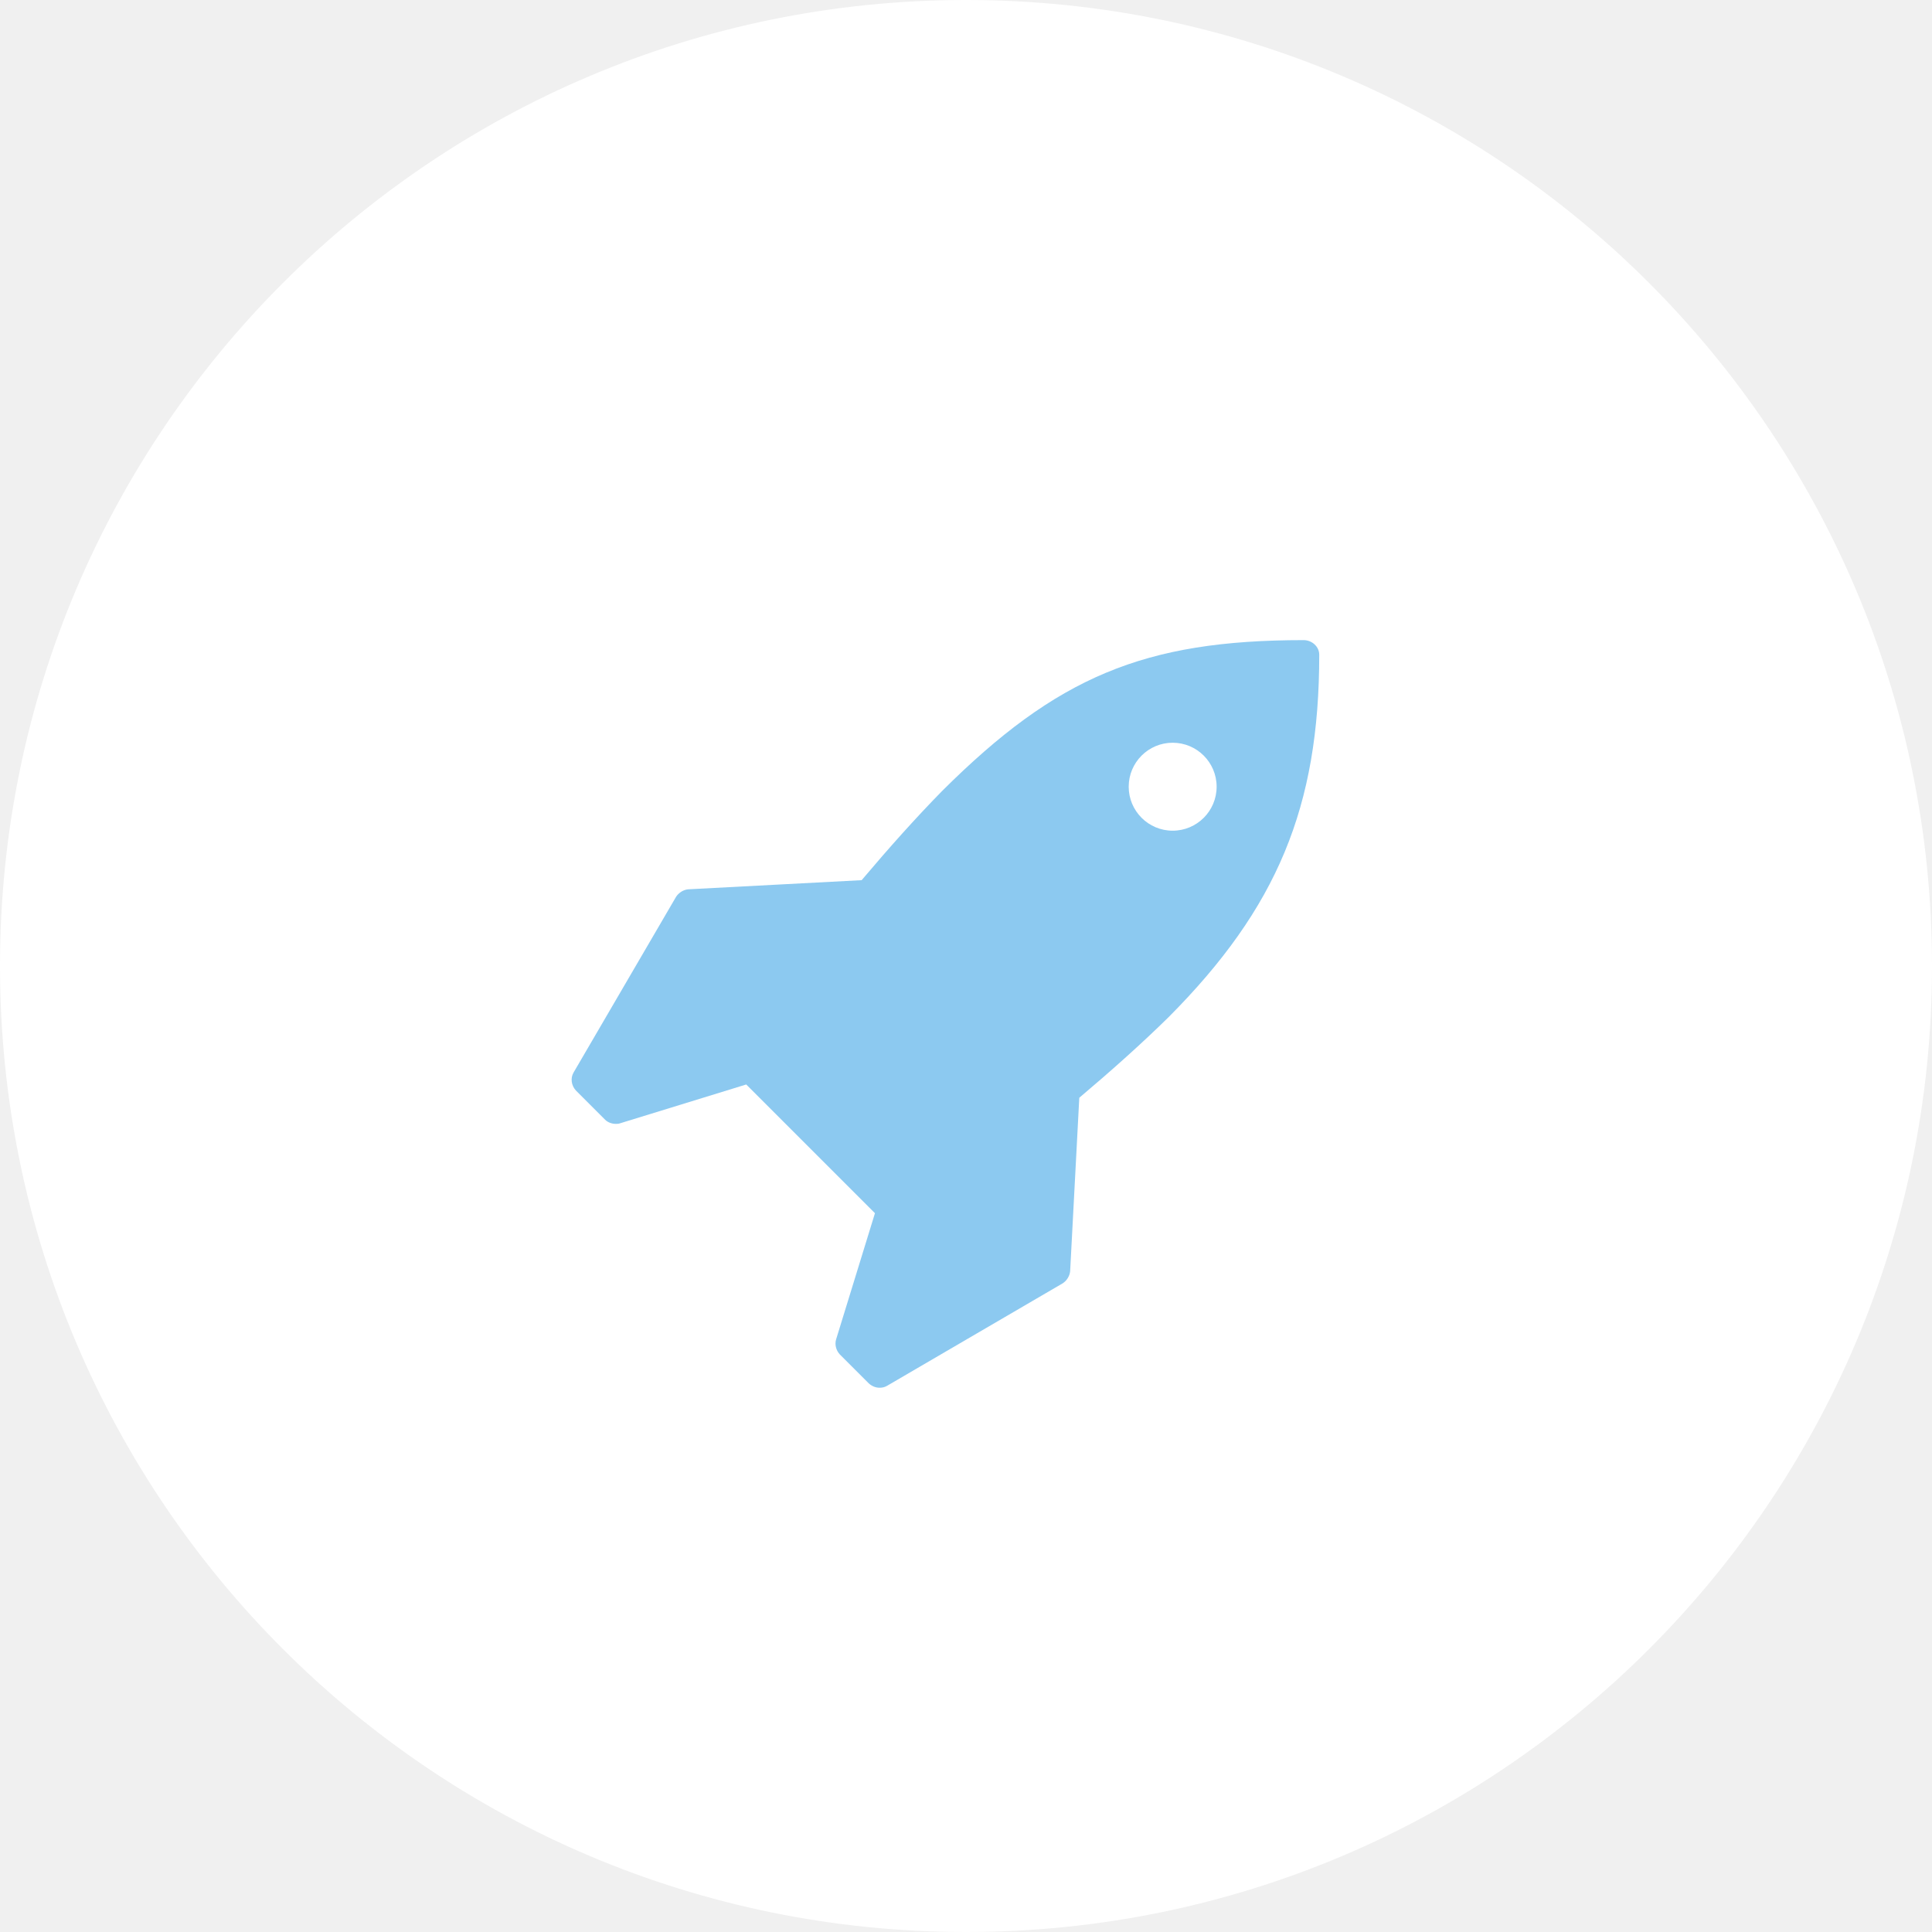
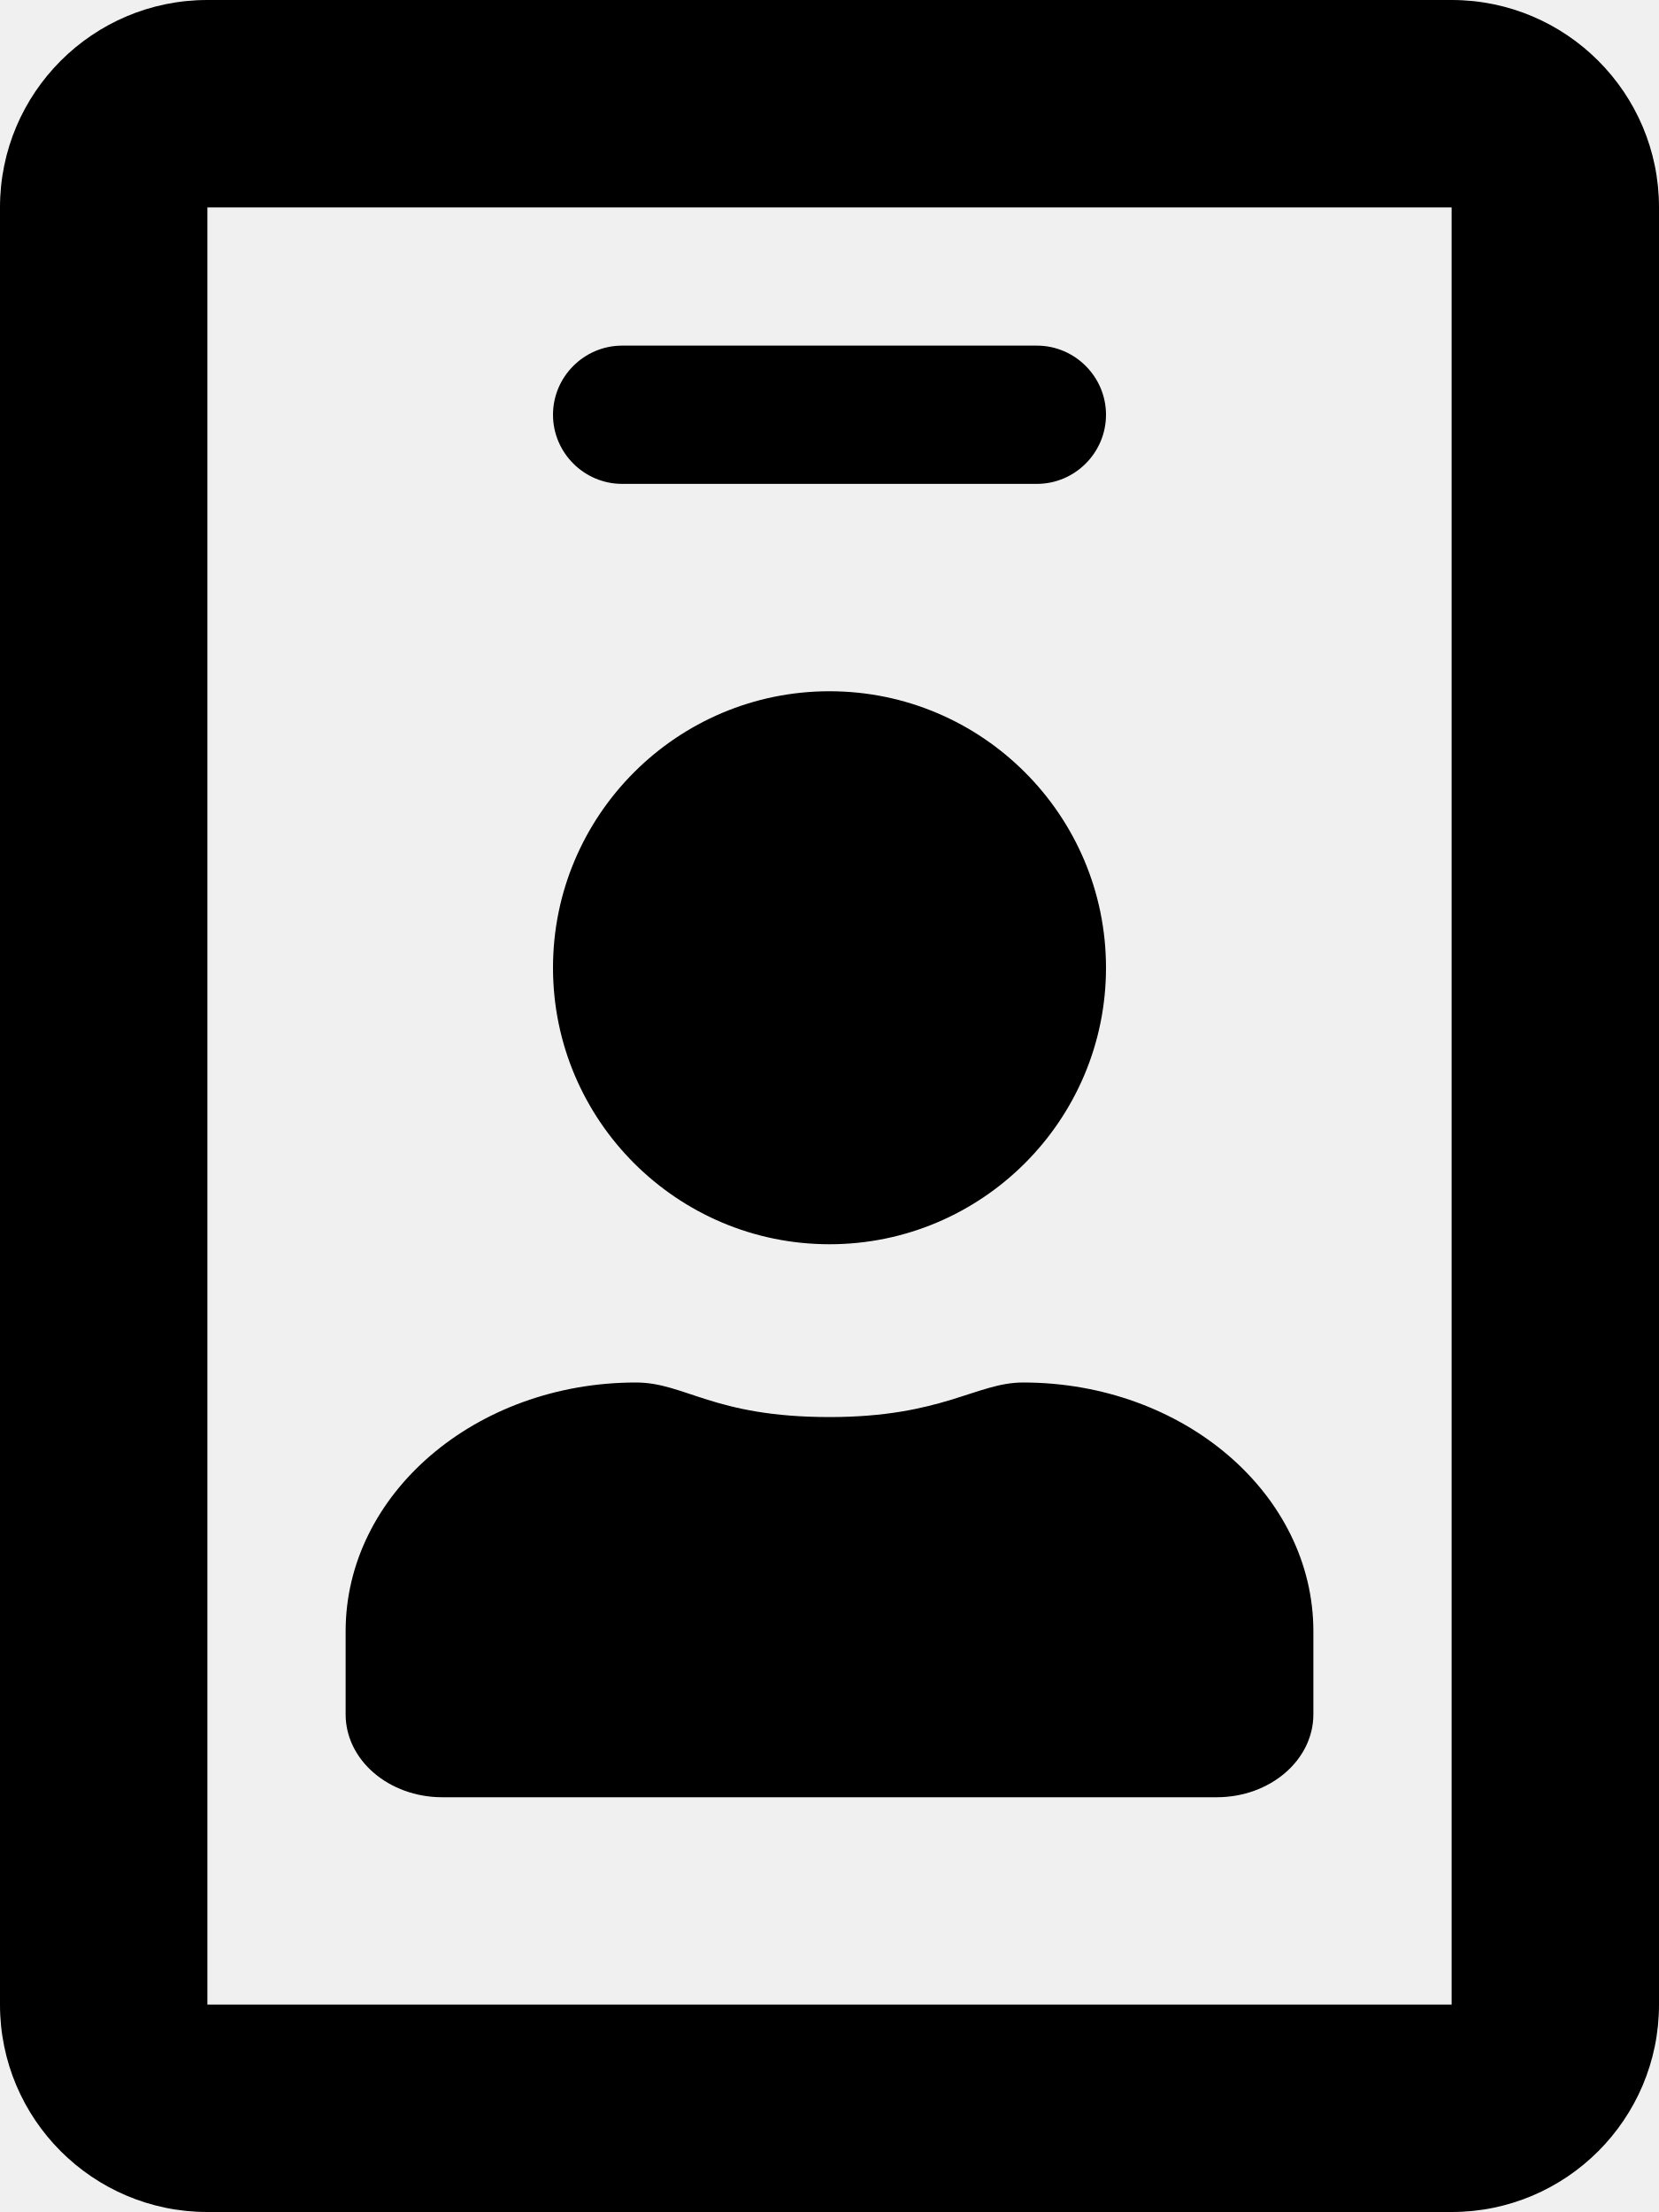
- <svg xmlns="http://www.w3.org/2000/svg" version="1.1" id="Layer_1" x="0px" y="0px" width="85px" height="85px" viewBox="0 0 80 80" enable-background="new 0 0 80 80" xml:space="preserve">
-   <g>
-     <path fill="#FFFFFF" d="M40,0c22.091,0,40,17.909,40,40S62.091,80,40,80S0,62.091,0,40S17.909,0,40,0z" />
-   </g>
-   <g>
-     <path fill="#8cc9f0" d="M50.378,32.576c0,1.005-0.815,1.821-1.821,1.821c-1.005,0-1.82-0.816-1.82-1.821    c0-1.005,0.815-1.821,1.82-1.821C49.563,30.755,50.378,31.571,50.378,32.576z M54.627,27.113c0-0.341-0.304-0.607-0.646-0.607    c-6.601,0-10.223,1.518-14.964,6.241c-1.081,1.1-2.2,2.352-3.338,3.699l-7.188,0.379c-0.19,0.019-0.379,0.133-0.493,0.304    l-4.249,7.284c-0.133,0.228-0.095,0.53,0.095,0.739l1.214,1.215c0.114,0.113,0.285,0.17,0.437,0.17c0.057,0,0.114,0,0.17-0.02    l5.235-1.611l5.33,5.33l-1.612,5.236c-0.057,0.209,0,0.437,0.152,0.606l1.214,1.214c0.133,0.114,0.284,0.171,0.436,0.171    c0.114,0,0.208-0.021,0.304-0.075l7.283-4.25c0.171-0.113,0.284-0.304,0.305-0.492l0.379-7.19c1.347-1.138,2.599-2.257,3.699-3.339    C52.882,37.603,54.627,33.411,54.627,27.113z" />
-   </g>
+ <svg xmlns="http://www.w3.org/2000/svg" aria-hidden="true" focusable="false" data-prefix="far" data-icon="id-badge" class="svg-inline--fa fa-id-badge fa-w-12" role="img" viewBox="0 0 384 512">
+   <path fill="currentColor" d="M336 0H48C21.5 0 0 21.5 0 48v416c0 26.5 21.5 48 48 48h288c26.5 0 48-21.5 48-48V48c0-26.5-21.5-48-48-48zm0 464H48V48h288v416zM144 112h96c8.8 0 16-7.2 16-16s-7.2-16-16-16h-96c-8.8 0-16 7.2-16 16s7.2 16 16 16zm48 176c35.3 0 64-28.7 64-64s-28.7-64-64-64-64 28.7-64 64 28.7 64 64 64zm-89.6 128h179.2c12.4 0 22.4-8.6 22.4-19.2v-19.2c0-31.8-30.1-57.6-67.2-57.6-10.8 0-18.7 8-44.8 8-26.9 0-33.4-8-44.8-8-37.1 0-67.2 25.8-67.2 57.6v19.2c0 10.6 10 19.2 22.4 19.2z" />
</svg>
